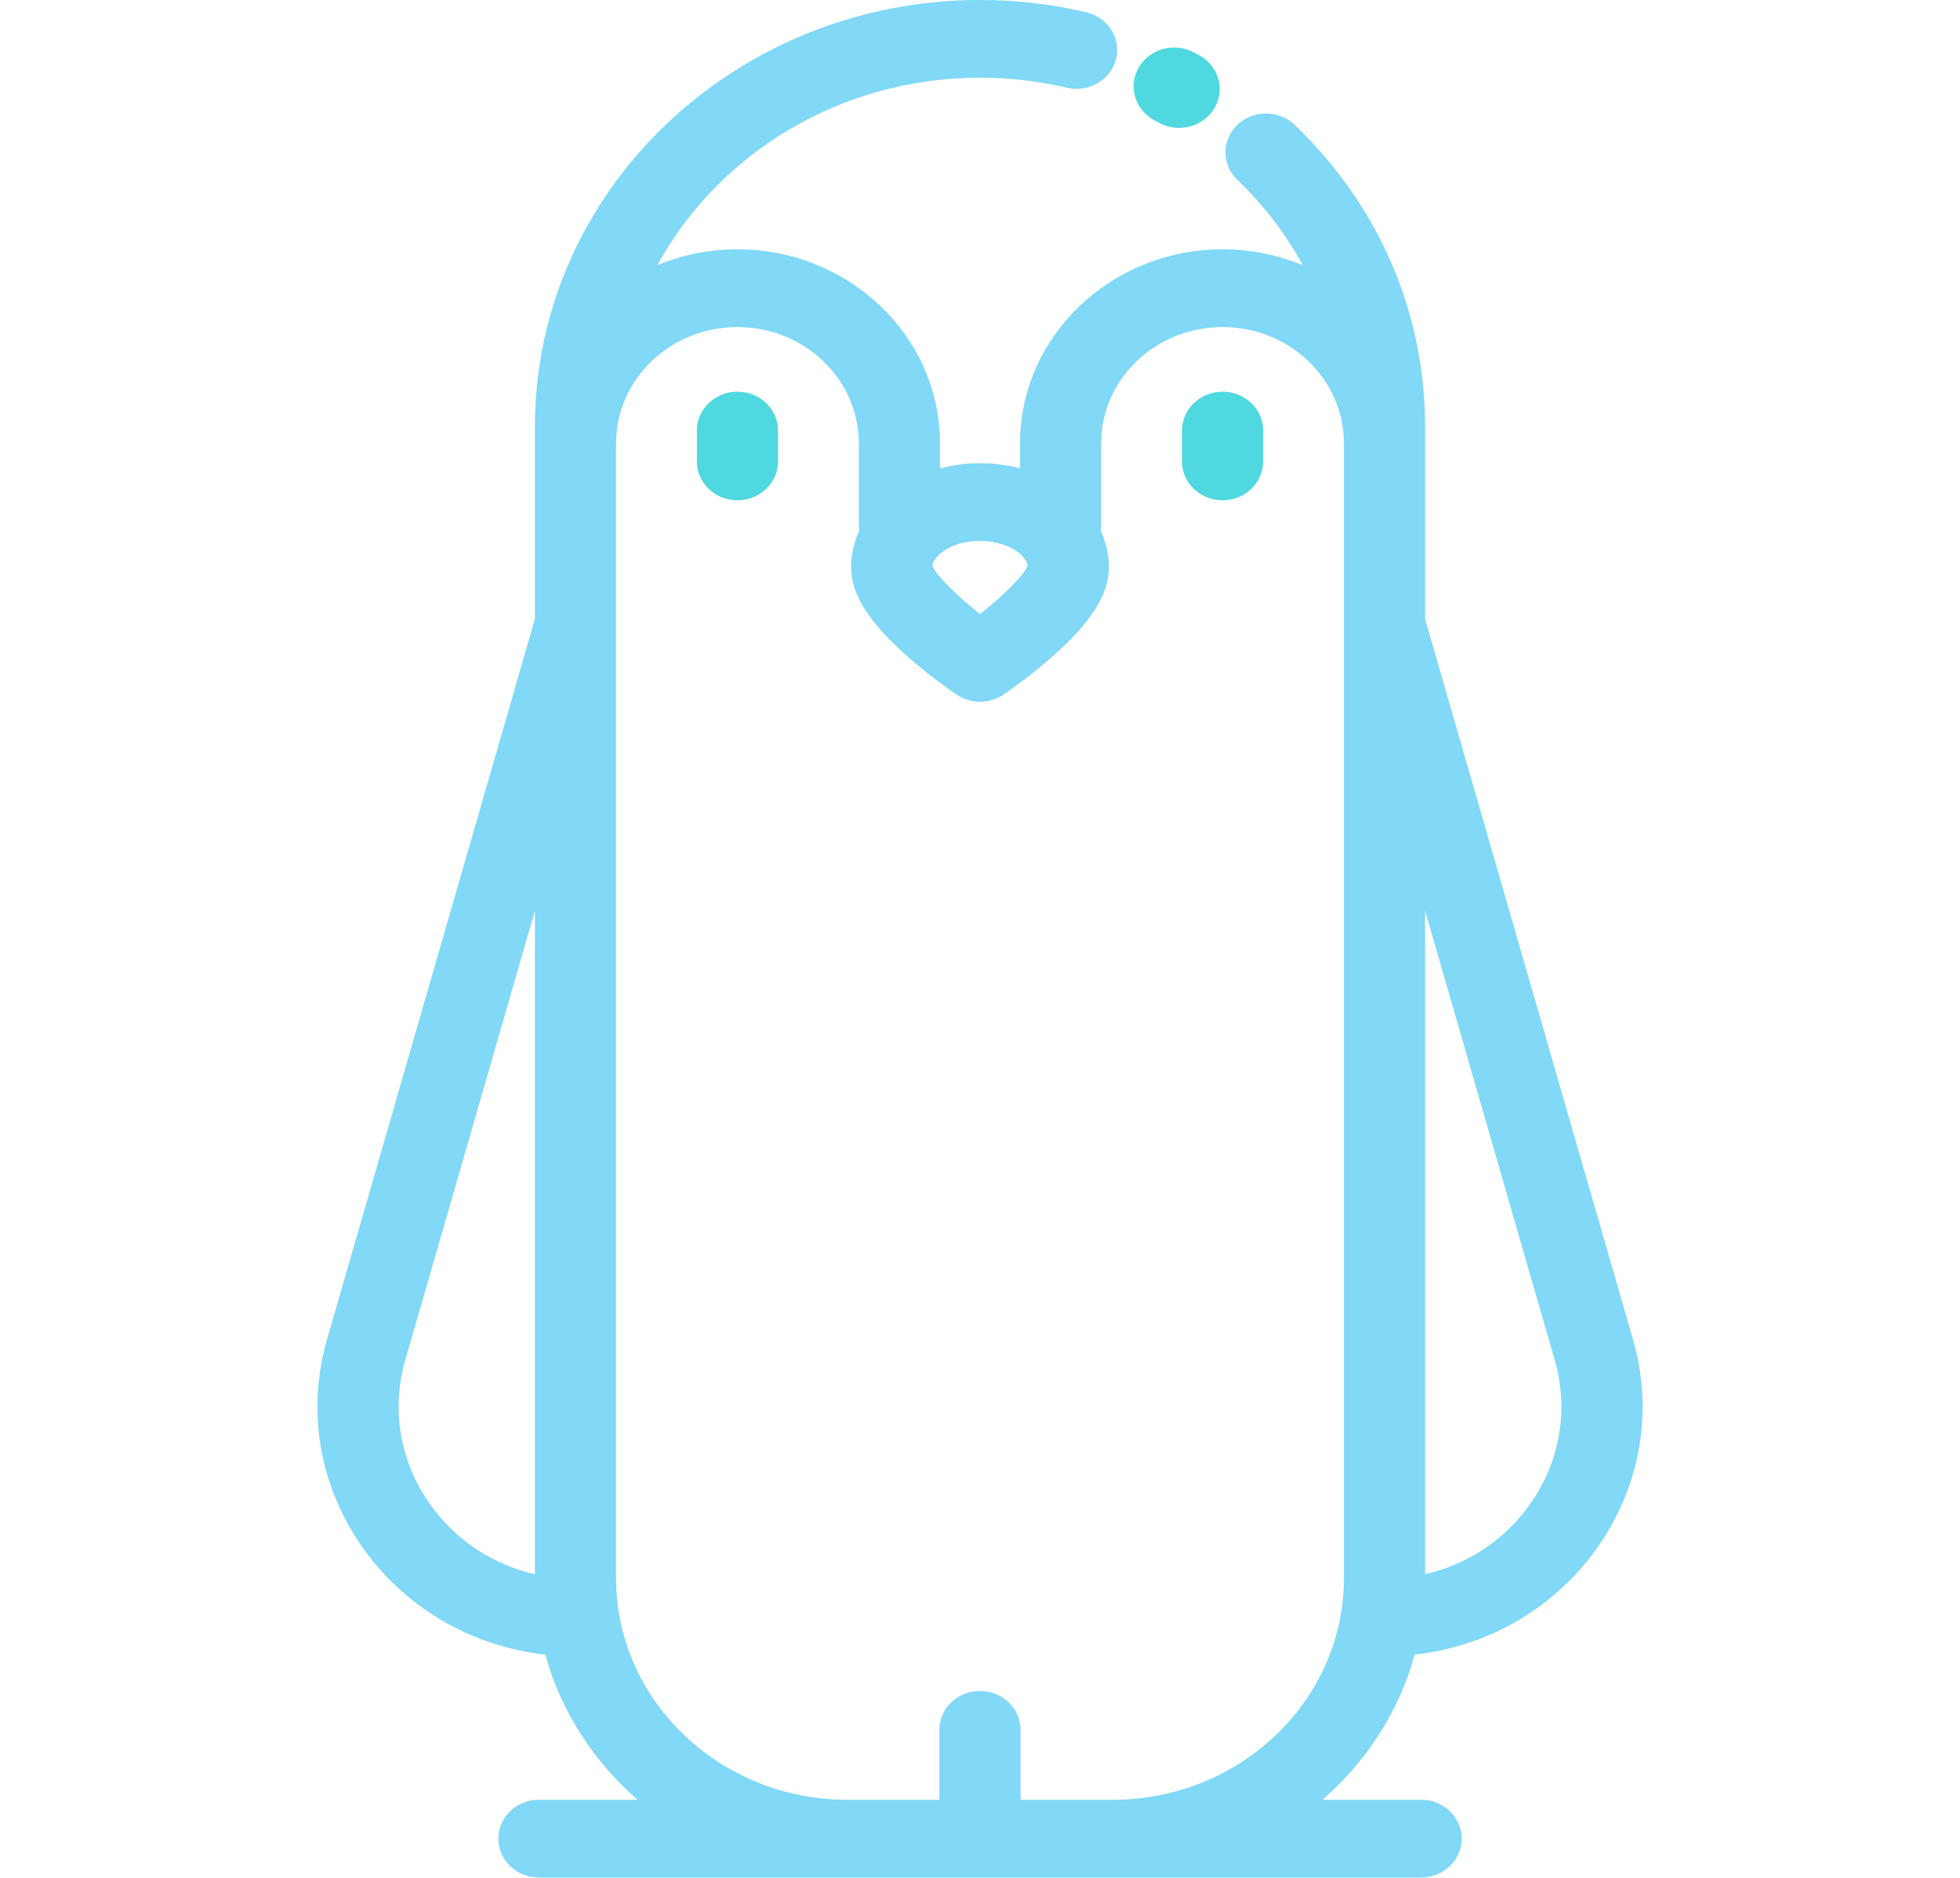
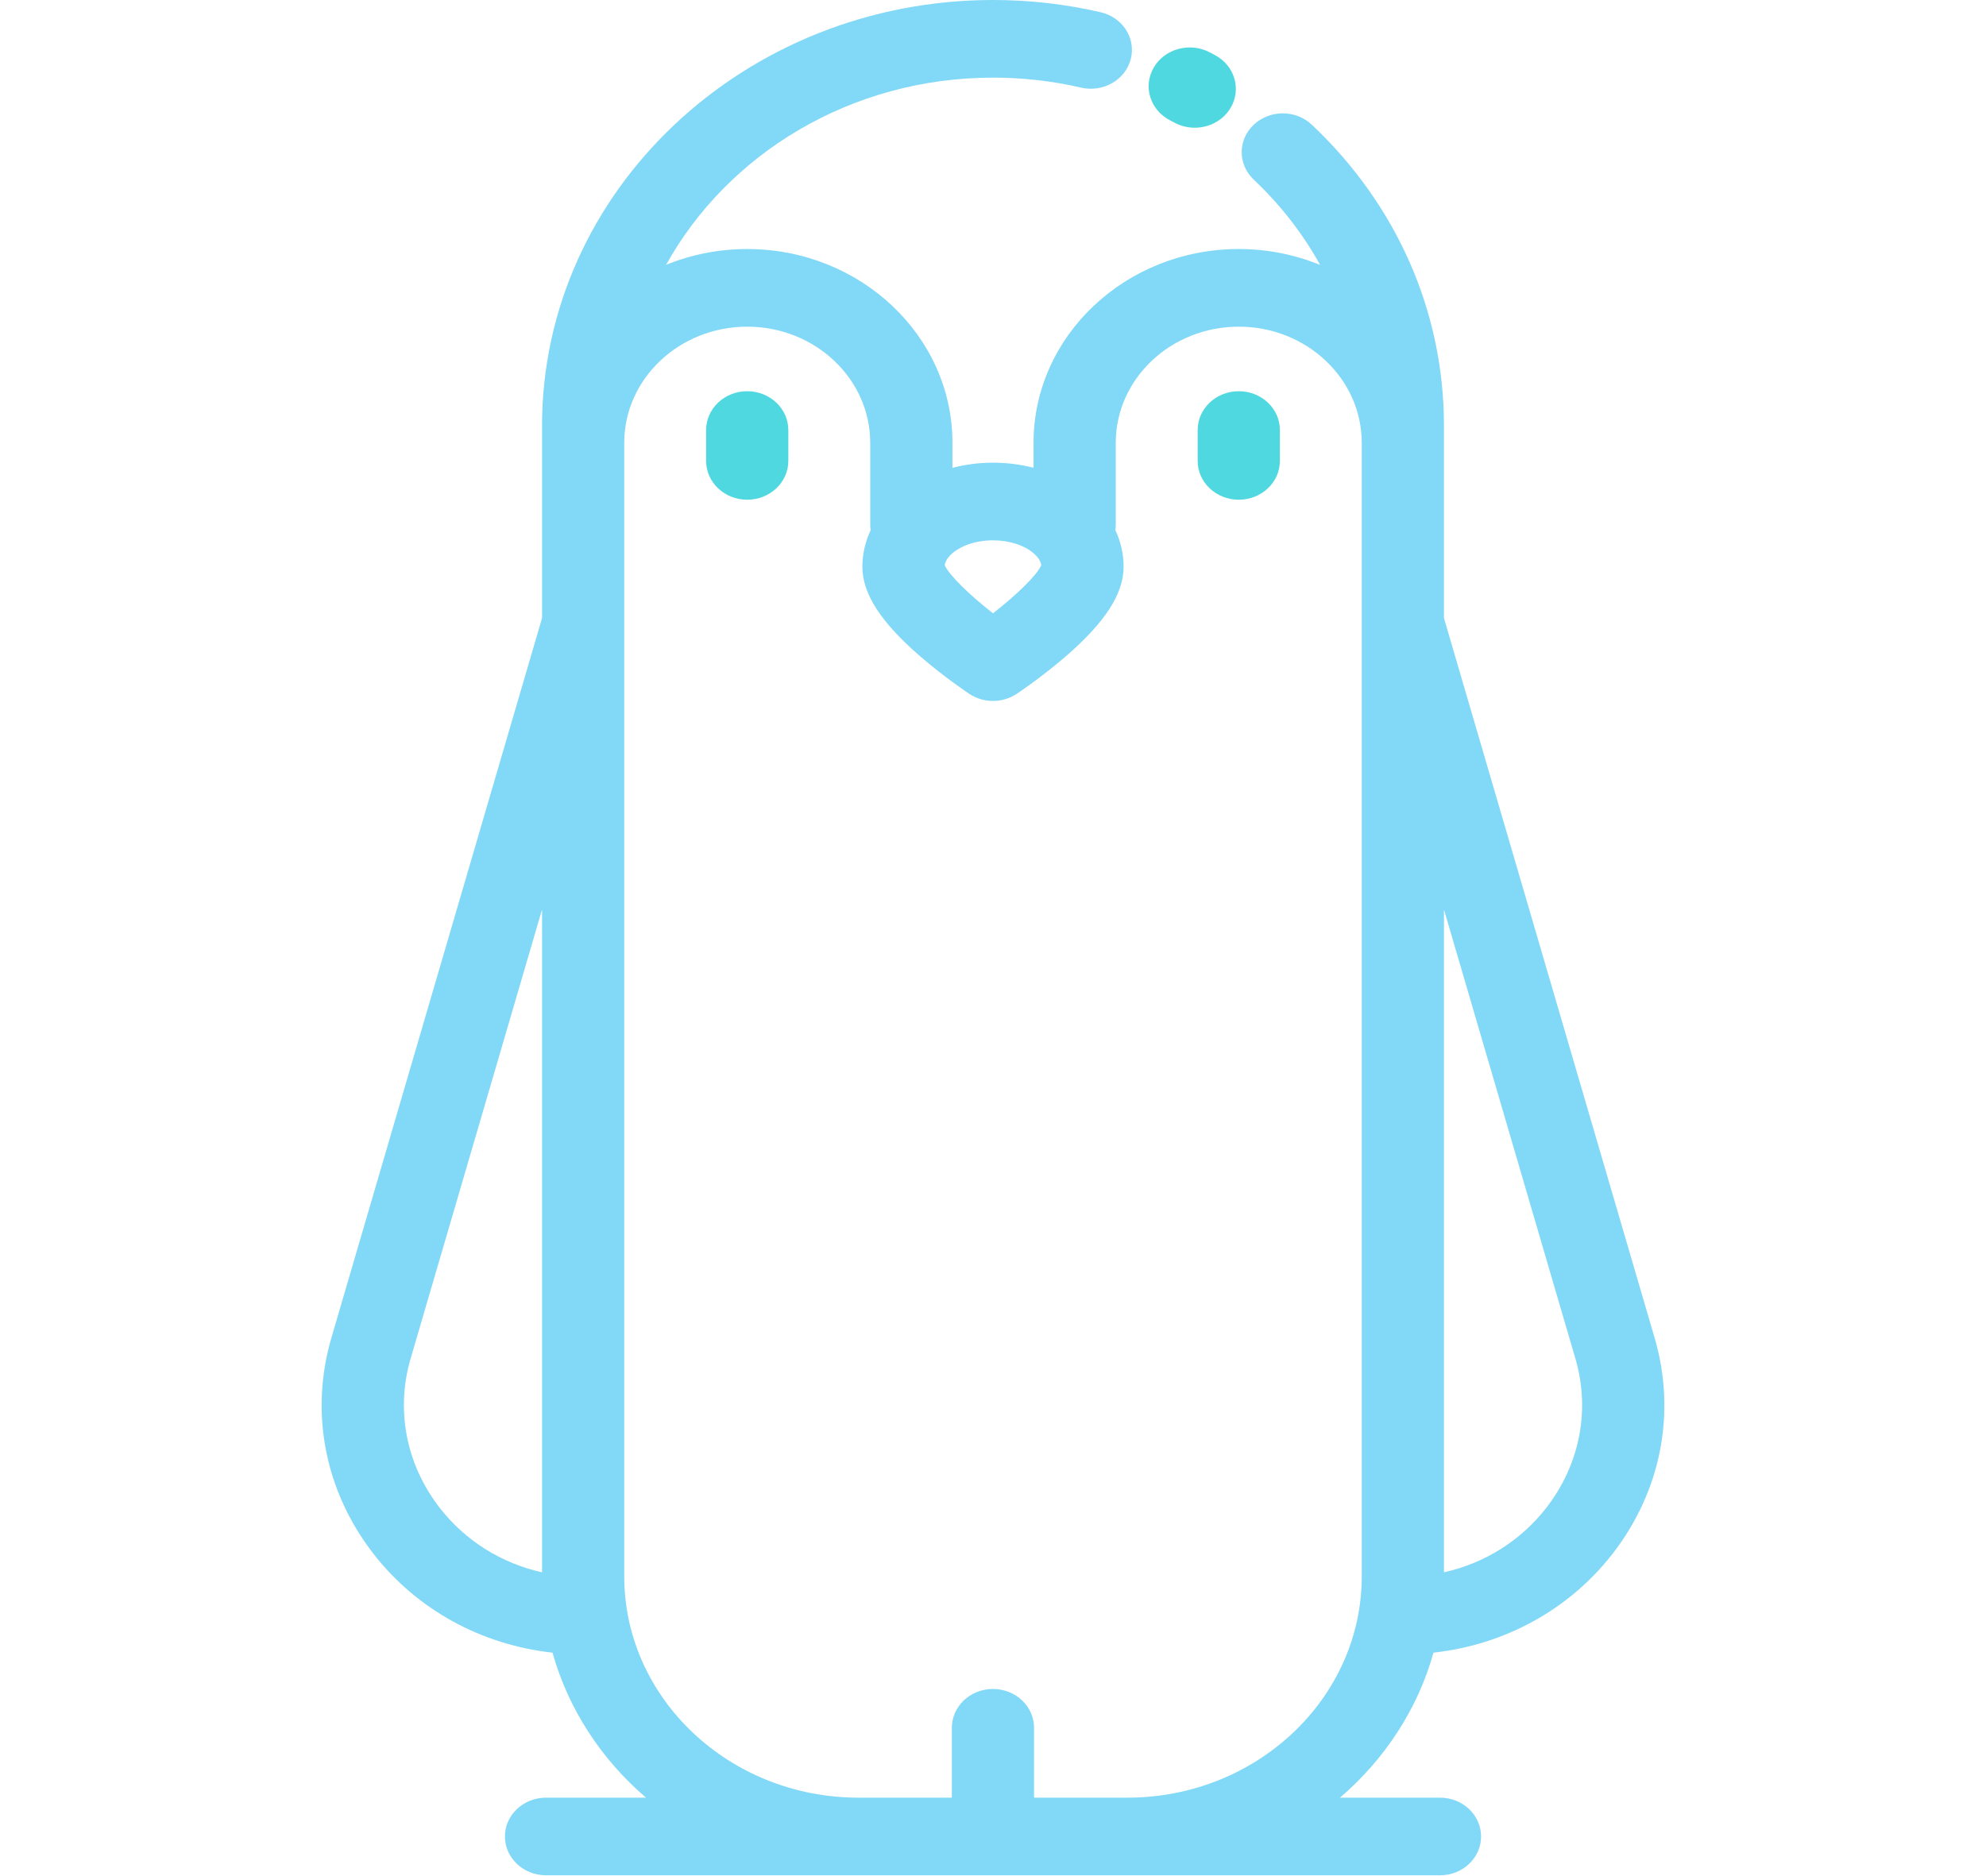
- <svg xmlns="http://www.w3.org/2000/svg" width="213" height="204" viewBox="0 0 213 204" fill="none">
-   <path d="M130.313 5.997C130.118 5.891 129.922 5.787 129.725 5.683C127.591 4.561 124.911 5.308 123.739 7.351C122.566 9.396 123.346 11.963 125.48 13.085C125.642 13.17 125.803 13.256 125.963 13.343C126.65 13.716 127.397 13.893 128.134 13.893C129.669 13.893 131.161 13.124 131.973 11.753C133.175 9.725 132.431 7.148 130.313 5.997Z" fill="#4FD8E0" />
-   <path d="M80.14 42.558C77.705 42.558 75.731 44.448 75.731 46.78V50.139C75.731 52.471 77.705 54.361 80.14 54.361C82.574 54.361 84.548 52.471 84.548 50.139V46.78C84.548 44.448 82.574 42.558 80.14 42.558Z" fill="#4FD8E0" />
-   <path d="M132.86 42.558C130.426 42.558 128.452 44.448 128.452 46.78V50.139C128.452 52.471 130.426 54.361 132.86 54.361C135.295 54.361 137.269 52.471 137.269 50.139V46.78C137.269 44.448 135.295 42.558 132.86 42.558Z" fill="#4FD8E0" />
-   <path d="M177.46 145.538L154.866 67.239V48.166V46.322C154.866 33.946 149.834 22.313 140.697 13.568C138.975 11.92 136.184 11.921 134.462 13.57C132.741 15.219 132.742 17.892 134.464 19.541C137.36 22.313 139.745 25.443 141.588 28.823C138.91 27.711 135.96 27.09 132.86 27.09C120.723 27.09 110.849 36.545 110.849 48.166V50.886C109.459 50.523 107.992 50.332 106.499 50.332C105.005 50.332 103.539 50.529 102.15 50.894V48.166C102.15 36.545 92.276 27.09 80.139 27.09C77.05 27.09 74.109 27.705 71.439 28.81C78.052 16.717 91.285 8.444 106.5 8.444C109.695 8.444 112.872 8.809 115.942 9.53C118.308 10.086 120.694 8.699 121.273 6.434C121.852 4.169 120.405 1.883 118.041 1.328C114.284 0.447 110.401 0 106.5 0C79.831 0 58.134 20.78 58.134 46.322V48.167V67.239L35.54 145.538C33.194 153.67 34.845 162.237 40.068 169.044C44.717 175.102 51.62 178.929 59.26 179.78C60.959 185.941 64.5 191.393 69.286 195.555H58.563C56.128 195.555 54.154 197.446 54.154 199.778C54.154 202.11 56.128 204 58.563 204H106.496H154.438C156.873 204 158.847 202.11 158.847 199.778C158.847 197.446 156.873 195.555 154.438 195.555H143.715C148.501 191.393 152.042 185.941 153.741 179.78C161.382 178.929 168.284 175.101 172.932 169.044C178.156 162.237 179.806 153.67 177.46 145.538ZM58.134 171.042H58.134C53.785 170.058 49.912 167.614 47.173 164.043C43.559 159.334 42.417 153.409 44.039 147.788L58.134 98.94V171.042ZM101.859 60.464C102.603 59.649 104.213 58.778 106.5 58.778C108.242 58.778 109.886 59.317 110.895 60.221C110.895 60.221 110.896 60.222 110.897 60.222C111.223 60.514 111.606 60.959 111.678 61.481C111.239 62.536 109.07 64.694 106.501 66.717C103.953 64.705 101.759 62.525 101.322 61.48C101.367 61.145 101.548 60.804 101.859 60.464ZM146.049 67.812V171.479C146.049 184.755 134.774 195.556 120.915 195.556H110.903V187.954C110.903 185.622 108.929 183.731 106.495 183.731C104.06 183.731 102.086 185.622 102.086 187.954V195.556H92.084C78.225 195.556 66.95 184.755 66.95 171.48V67.812V48.167C66.95 41.202 72.866 35.535 80.138 35.535C87.413 35.535 93.332 41.201 93.332 48.167V57.09C93.332 57.288 93.352 57.481 93.379 57.672C92.8 58.93 92.492 60.27 92.492 61.652C92.492 64.593 94.472 67.698 98.724 71.425C101.304 73.686 103.859 75.41 103.967 75.483C104.727 75.993 105.613 76.249 106.499 76.249C107.386 76.249 108.272 75.993 109.032 75.483C109.139 75.41 111.695 73.687 114.275 71.425C118.527 67.698 120.507 64.593 120.507 61.652C120.507 60.272 120.201 58.922 119.621 57.662C119.648 57.474 119.666 57.285 119.666 57.09V48.167C119.666 41.202 125.585 35.535 132.86 35.535C140.133 35.535 146.049 41.201 146.049 48.167V67.812H146.049ZM165.827 164.043C163.088 167.613 159.215 170.057 154.866 171.041V98.94L168.962 147.787C170.583 153.409 169.441 159.334 165.827 164.043Z" fill="#81D8F7" />
+ <svg xmlns="http://www.w3.org/2000/svg" width="180" height="170" viewBox="0 0 180 170" fill="none">
+   <path d="M110.124 4.998C109.959 4.909 109.793 4.822 109.627 4.736C107.824 3.801 105.558 4.423 104.568 6.126C103.577 7.83 104.236 9.969 106.04 10.904C106.176 10.975 106.312 11.047 106.448 11.119C107.028 11.43 107.66 11.578 108.283 11.578C109.58 11.578 110.84 10.937 111.526 9.794C112.542 8.104 111.914 5.957 110.124 4.998Z" fill="#4FD8E0" />
+   <path d="M67.724 35.465C65.666 35.465 63.998 37.04 63.998 38.983V41.783C63.998 43.726 65.666 45.301 67.724 45.301C69.781 45.301 71.449 43.726 71.449 41.783V38.983C71.449 37.04 69.781 35.465 67.724 35.465Z" fill="#4FD8E0" />
+   <path d="M112.276 35.465C110.219 35.465 108.551 37.04 108.551 38.983V41.783C108.551 43.726 110.219 45.301 112.276 45.301C114.334 45.301 116.002 43.726 116.002 41.783V38.983C116.002 37.04 114.334 35.465 112.276 35.465Z" fill="#4FD8E0" />
+   <path d="M149.966 121.282L130.873 56.032V40.139V38.602C130.873 28.288 126.62 18.595 118.899 11.307C117.444 9.933 115.085 9.934 113.63 11.308C112.176 12.682 112.176 14.91 113.632 16.284C116.079 18.594 118.094 21.203 119.652 24.019C117.389 23.092 114.896 22.575 112.276 22.575C102.019 22.575 93.675 30.454 93.675 40.139V42.405C92.501 42.103 91.261 41.944 89.999 41.944C88.737 41.944 87.498 42.108 86.324 42.411V40.138C86.324 30.454 77.98 22.575 67.723 22.575C65.113 22.575 62.627 23.088 60.371 24.009C65.959 13.931 77.142 7.037 90 7.037C92.7 7.037 95.384 7.341 97.979 7.942C99.979 8.405 101.995 7.249 102.485 5.362C102.974 3.474 101.751 1.57 99.752 1.107C96.578 0.373 93.296 0 90 0C67.463 0 49.127 17.317 49.127 38.602V40.139V56.033L30.034 121.282C28.052 128.058 29.446 135.197 33.861 140.87C37.789 145.918 43.622 149.108 50.078 149.817C51.515 154.951 54.507 159.494 58.551 162.963H49.49C47.432 162.963 45.764 164.538 45.764 166.481C45.764 168.425 47.432 170 49.49 170H89.996H130.511C132.569 170 134.237 168.425 134.237 166.481C134.237 164.538 132.569 162.963 130.511 162.963H121.449C125.494 159.494 128.486 154.951 129.922 149.816C136.379 149.107 142.212 145.917 146.14 140.87C150.554 135.198 151.948 128.058 149.966 121.282ZM49.127 142.535H49.127C45.452 141.715 42.179 139.678 39.864 136.703C36.811 132.779 35.845 127.841 37.216 123.156L49.127 82.45V142.535ZM86.078 50.386C86.707 49.708 88.067 48.981 90 48.981C91.472 48.981 92.862 49.431 93.714 50.184C93.714 50.184 93.715 50.185 93.716 50.185C93.992 50.428 94.315 50.799 94.376 51.234C94.005 52.113 92.171 53.912 90.001 55.598C87.848 53.921 85.994 52.104 85.624 51.233C85.663 50.955 85.815 50.67 86.078 50.386ZM123.422 56.51V142.9C123.422 153.963 113.893 162.963 102.181 162.963H93.721V156.628C93.721 154.685 92.053 153.11 89.996 153.11C87.938 153.11 86.27 154.685 86.27 156.628V162.963H77.817C66.106 162.963 56.577 153.963 56.577 142.9V56.51V40.139C56.577 34.335 61.577 29.613 67.723 29.613C73.871 29.613 78.873 34.334 78.873 40.139V47.575C78.873 47.74 78.889 47.901 78.912 48.06C78.423 49.108 78.162 50.225 78.162 51.377C78.162 53.828 79.835 56.415 83.428 59.521C85.609 61.405 87.768 62.842 87.859 62.902C88.502 63.328 89.25 63.541 89.999 63.541C90.749 63.541 91.498 63.328 92.14 62.902C92.231 62.842 94.39 61.406 96.57 59.521C100.164 56.415 101.837 53.828 101.837 51.377C101.837 50.227 101.579 49.102 101.088 48.051C101.111 47.895 101.126 47.737 101.126 47.575V40.139C101.126 34.335 106.128 29.613 112.276 29.613C118.422 29.613 123.422 34.334 123.422 40.139V56.51H123.422ZM140.136 136.703C137.821 139.678 134.548 141.715 130.873 142.534V82.45L142.785 123.156C144.155 127.841 143.189 132.779 140.136 136.703Z" fill="#81D8F7" />
</svg>
